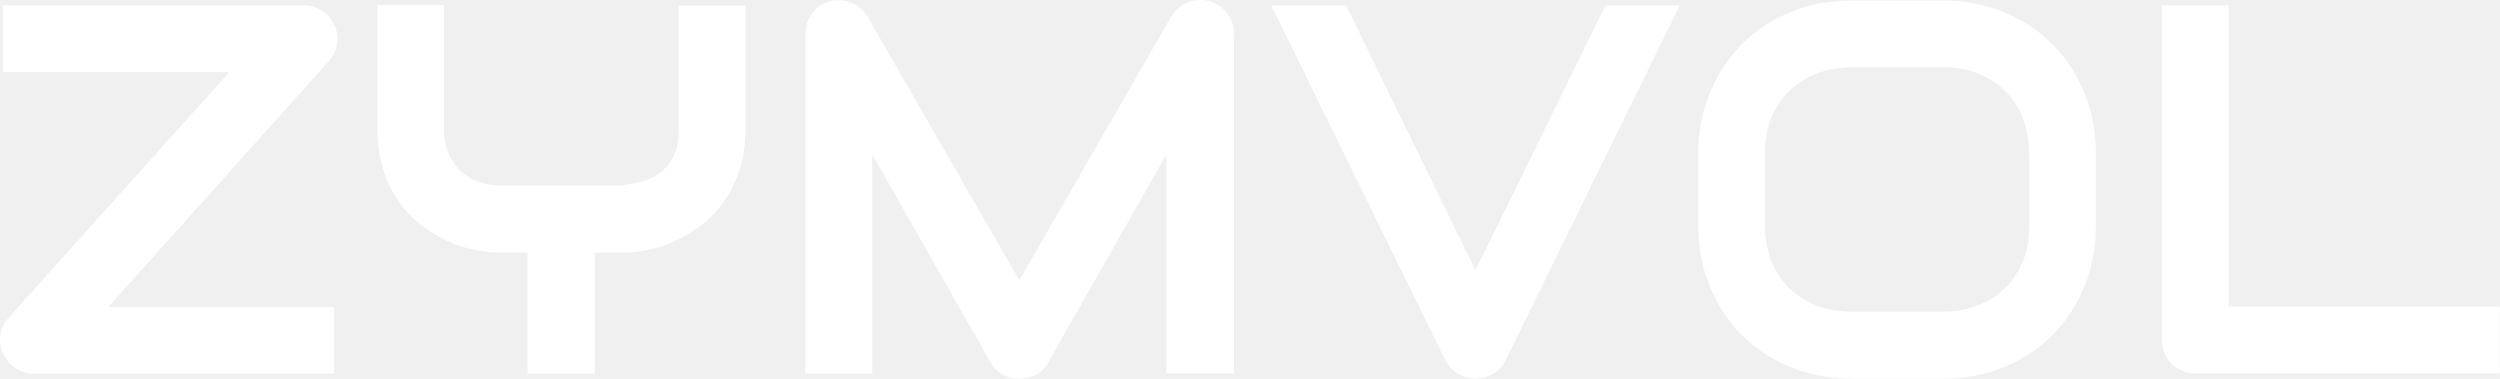
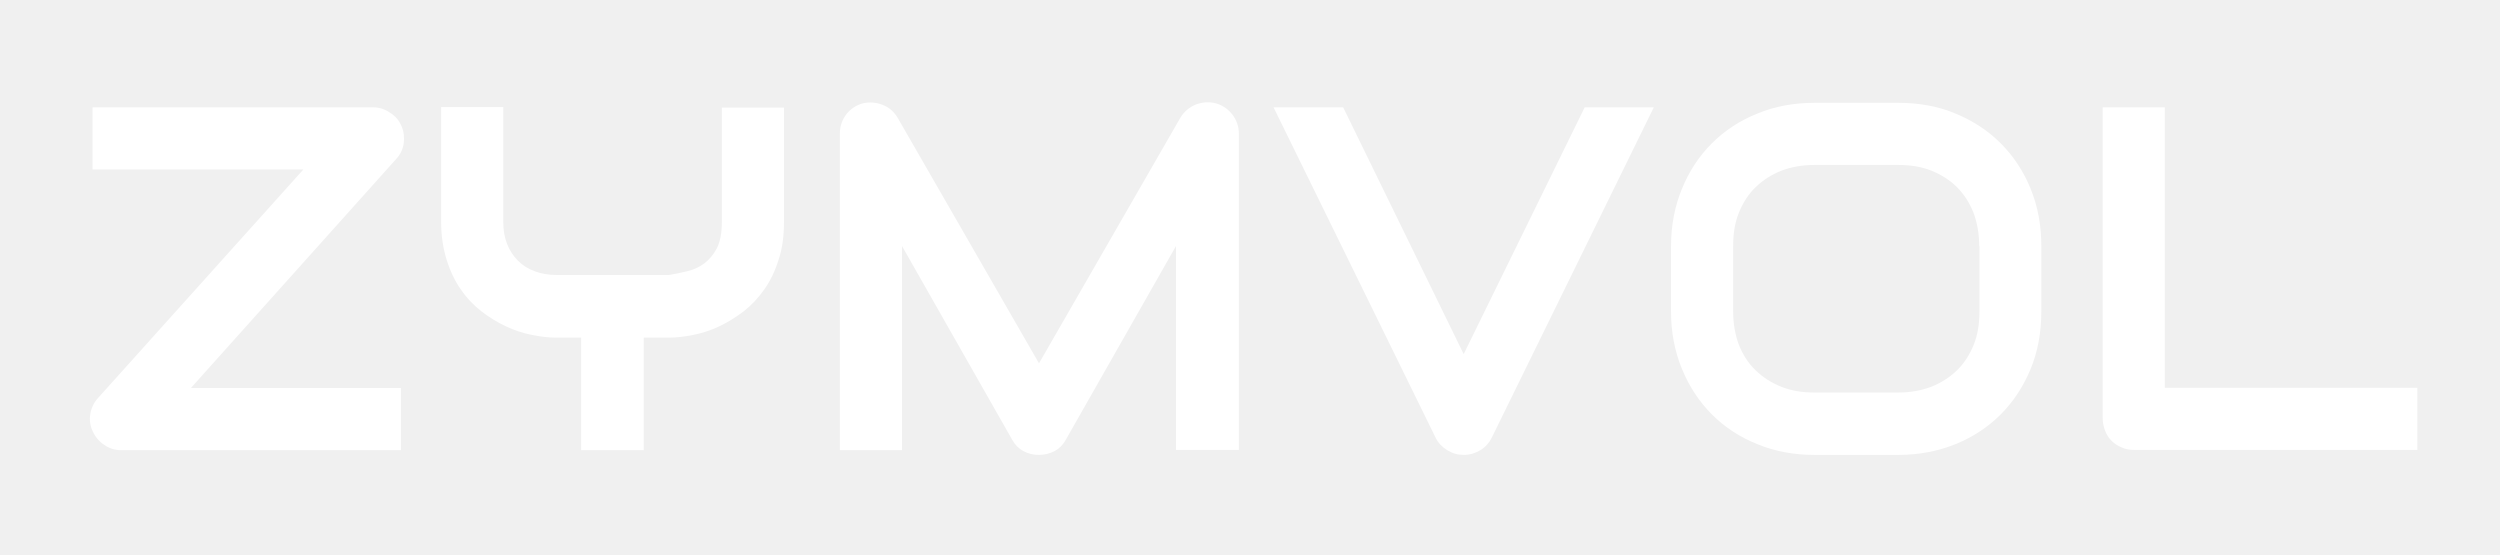
- <svg xmlns="http://www.w3.org/2000/svg" version="1.1" x="0px" y="0px" viewBox="0 0 932.869 141.314" xml:space="preserve" id="svg2" width="932.869" height="141.314">
-   <defs id="defs233" />
-   <style type="text/css" id="style4">
+ <svg xmlns="http://www.w3.org/2000/svg" id="svg2" xml:space="preserve" height="222.31" viewBox="0 0 1001.869 222.314" width="1001.9" version="1.1" y="0px" x="0px">
+   <defs id="defs93" />
+   <style id="style4" type="text/css">
	.st0{display:none;}
	.st1{display:inline;}
	.st2{fill:none;}
	.st3{fill:#0A1241;}
	.st4{font-family:'HelveticaNeue-Bold';}
	.st5{font-size:8px;}
	.st6{font-family:'HelveticaNeue';}
	.st7{font-size:7px;}
	.st8{font-family:'HelveticaNeue-Light';}
	.st9{fill:#1A3990;}
	.st10{opacity:0.8;fill:#5DAD3A;}
	.st11{opacity:0.8;fill:#E3E246;}
	.st12{opacity:0.7;fill:#0063AB;}
	.st13{fill:none;stroke:#1D2988;stroke-dasharray:1.5;}
	.st14{fill:#60AD28;}
	.st15{fill:#E23B31;}
	.st16{display:inline;fill:#FFFFFF;}
	.st17{fill:none;stroke:#60AD28;}
	.st18{fill:none;stroke:#E23B31;stroke-width:0.993;}
</style>
-   <g id="Capa_5" class="st0" style="display:none" transform="translate(-45.63083,-392.3856)">
-     <g class="st1" id="g7" style="display:inline">
-       <rect x="955.7" y="706" class="st2" width="95.5" height="9.5" id="rect9" style="fill:none" />
-       <text transform="translate(962.8998,711.6995)" class="st3 st4 st5" id="text11" style="font-size:8px;font-family:HelveticaNeue-Bold;fill:#0a1241">MARIA FÁTIMA LUCAS</text>
+   <g id="Capa_5" display="none" transform="translate(-45.631 -311.39)" class="st0">
+     <g id="g7" display="inline" class="st1">
+       <rect id="rect9" width="95.5" y="706" x="955.7" height="9.5" class="st2" fill="none" />
+       <text id="text11" transform="translate(962.9 711.7)" class="st3 st4 st5" font-size="8px" font-family="HelveticaNeue-Bold" fill="#0a1241">MARIA FÁTIMA LUCAS</text>
    </g>
-     <g class="st1" id="g13" style="display:inline">
-       <rect x="968.7" y="718.3" class="st2" width="82.2" height="9.5" id="rect15" style="fill:none" />
-       <text transform="translate(984.6156,723.3183)" class="st3 st6 st7" id="text17" style="font-size:7px;font-family:HelveticaNeue;fill:#0a1241">CEO and Co-founder</text>
+     <g id="g13" display="inline" class="st1">
+       <rect id="rect15" width="82.2" y="718.3" x="968.7" height="9.5" class="st2" fill="none" />
+       <text id="text17" transform="translate(984.62 723.32)" class="st3 st6 st7" font-size="7px" font-family="HelveticaNeue" fill="#0a1241">CEO and Co-founder</text>
    </g>
-     <g class="st1" id="g19" style="display:inline">
-       <rect x="968.7" y="730.7" class="st2" width="82.2" height="9.5" id="rect21" style="fill:none" />
-       <text transform="translate(991.7269,735.6514)" class="st3 st8 st7" id="text23" style="font-size:7px;font-family:HelveticaNeue-Light;fill:#0a1241">flucas@zymvol.com</text>
+     <g id="g19" display="inline" class="st1">
+       <rect id="rect21" width="82.2" y="730.7" x="968.7" height="9.5" class="st2" fill="none" />
+       <text id="text23" transform="translate(991.73 735.65)" class="st3 st8 st7" font-size="7px" font-family="HelveticaNeue-Light" fill="#0a1241">flucas@zymvol.com</text>
    </g>
-     <g class="st1" id="g25" style="display:inline">
-       <rect x="968.7" y="743" class="st2" width="82.2" height="8" id="rect27" style="fill:none" />
-       <text transform="translate(1001.91,747.9841)" class="st3 st8 st7" id="text29" style="font-size:7px;font-family:HelveticaNeue-Light;fill:#0a1241">+34 617927468</text>
+     <g id="g25" display="inline" class="st1">
+       <rect id="rect27" width="82.2" y="743" x="968.7" height="8" class="st2" fill="none" />
+       <text id="text29" transform="translate(1001.9 747.98)" class="st3 st8 st7" font-size="7px" font-family="HelveticaNeue-Light" fill="#0a1241">+34 617927468</text>
    </g>
-     <g class="st1" id="g31" style="display:inline">
-       <rect x="955.7" y="877.1" class="st2" width="95.5" height="9.5" id="rect33" style="fill:none" />
-       <text transform="translate(963.476,882.7944)" id="text35">
-         <tspan x="0" y="0" class="st3 st4 st5" id="tspan37" style="font-size:8px;font-family:HelveticaNeue-Bold;fill:#0a1241">VICTOR GIL SEPÚLVE</tspan>
-         <tspan x="84.4" y="0" class="st3 st4 st5" id="tspan39" style="font-size:8px;font-family:HelveticaNeue-Bold;fill:#0a1241">-</tspan>
+     <g id="g31" display="inline" class="st1">
+       <rect id="rect33" width="95.5" y="877.1" x="955.7" height="9.5" class="st2" fill="none" />
+       <text id="text35" font-size="8px" font-family="HelveticaNeue-Bold" fill="#0a1241" transform="translate(963.48 882.79)">
+         <tspan id="tspan37" class="st3 st4 st5" y="0" x="0">VICTOR GIL SEPÚLVE</tspan>
+         <tspan id="tspan39" class="st3 st4 st5" y="0" x="84.4">-</tspan>
      </text>
    </g>
-     <g class="st1" id="g41" style="display:inline">
-       <rect x="968.7" y="889.4" class="st2" width="82.2" height="9.5" id="rect43" style="fill:none" />
-       <text transform="translate(984.8744,894.4132)" class="st3 st6 st7" id="text45" style="font-size:7px;font-family:HelveticaNeue;fill:#0a1241">CTO and Co-founder</text>
+     <g id="g41" display="inline" class="st1">
+       <rect id="rect43" width="82.2" y="889.4" x="968.7" height="9.5" class="st2" fill="none" />
+       <text id="text45" transform="translate(984.87 894.41)" class="st3 st6 st7" font-size="7px" font-family="HelveticaNeue" fill="#0a1241">CTO and Co-founder</text>
    </g>
-     <g class="st1" id="g47" style="display:inline">
-       <rect x="968.7" y="901.7" class="st2" width="82.2" height="9.5" id="rect49" style="fill:none" />
-       <text transform="translate(999.5043,906.7463)" class="st3 st8 st7" id="text51" style="font-size:7px;font-family:HelveticaNeue-Light;fill:#0a1241">vgil@zymvol.com</text>
+     <g id="g47" display="inline" class="st1">
+       <rect id="rect49" width="82.2" y="901.7" x="968.7" height="9.5" class="st2" fill="none" />
+       <text id="text51" transform="translate(999.5 906.75)" class="st3 st8 st7" font-size="7px" font-family="HelveticaNeue-Light" fill="#0a1241">vgil@zymvol.com</text>
    </g>
-     <g class="st1" id="g53" style="display:inline">
-       <rect x="968.7" y="914.1" class="st2" width="82.2" height="9.5" id="rect55" style="fill:none" />
-       <text transform="translate(1001.912,919.079)" class="st3 st8 st7" id="text57" style="font-size:7px;font-family:HelveticaNeue-Light;fill:#0a1241">+34 616601927</text>
+     <g id="g53" display="inline" class="st1">
+       <rect id="rect55" width="82.2" y="914.1" x="968.7" height="9.5" class="st2" fill="none" />
+       <text id="text57" transform="translate(1001.9 919.08)" class="st3 st8 st7" font-size="7px" font-family="HelveticaNeue-Light" fill="#0a1241">+34 616601927</text>
    </g>
-     <g class="st1" id="g59" style="display:inline">
-       <rect x="955.7" y="1048.4" class="st2" width="95.5" height="9.5" id="rect61" style="fill:none" />
-       <text transform="translate(974.0151,1054.122)" class="st3 st4 st5" id="text63" style="font-size:8px;font-family:HelveticaNeue-Bold;fill:#0a1241">EMANUELE MONZA</text>
+     <g id="g59" display="inline" class="st1">
+       <rect id="rect61" width="95.5" y="1048.4" x="955.7" height="9.5" class="st2" fill="none" />
+       <text id="text63" transform="translate(974.02 1054.1)" class="st3 st4 st5" font-size="8px" font-family="HelveticaNeue-Bold" fill="#0a1241">EMANUELE MONZA</text>
    </g>
-     <g class="st1" id="g65" style="display:inline">
-       <rect x="941.4" y="1061.6" class="st2" width="109.5" height="15.6" id="rect67" style="fill:none" />
-       <text transform="translate(985.6704,1066.578)" class="st3 st6 st7" id="text69" style="font-size:7px;font-family:HelveticaNeue;fill:#0a1241">CSO and co-founder</text>
+     <g id="g65" display="inline" class="st1">
+       <rect id="rect67" width="109.5" y="1061.6" x="941.4" height="15.6" class="st2" fill="none" />
+       <text id="text69" transform="translate(985.67 1066.6)" class="st3 st6 st7" font-size="7px" font-family="HelveticaNeue" fill="#0a1241">CSO and co-founder</text>
    </g>
-     <g class="st1" id="g71" style="display:inline">
-       <rect x="968.7" y="1073.9" class="st2" width="82.2" height="9.5" id="rect73" style="fill:none" />
-       <text transform="translate(985.2573,1078.91)" class="st3 st8 st7" id="text75" style="font-size:7px;font-family:HelveticaNeue-Light;fill:#0a1241">emonza@zymvol.com</text>
+     <g id="g71" display="inline" class="st1">
+       <rect id="rect73" width="82.2" y="1073.9" x="968.7" height="9.5" class="st2" fill="none" />
+       <text id="text75" transform="translate(985.26 1078.9)" class="st3 st8 st7" font-size="7px" font-family="HelveticaNeue-Light" fill="#0a1241">emonza@zymvol.com</text>
    </g>
-     <g class="st1" id="g77" style="display:inline">
-       <rect x="968.7" y="1086.2" class="st2" width="82.2" height="9.5" id="rect79" style="fill:none" />
-       <text transform="translate(1001.931,1091.243)" class="st3 st8 st7" id="text81" style="font-size:7px;font-family:HelveticaNeue-Light;fill:#0a1241">+34 695354012 </text>
+     <g id="g77" display="inline" class="st1">
+       <rect id="rect79" width="82.2" y="1086.2" x="968.7" height="9.5" class="st2" fill="none" />
+       <text id="text81" transform="translate(1001.9 1091.2)" class="st3 st8 st7" font-size="7px" font-family="HelveticaNeue-Light" fill="#0a1241">+34 695354012 </text>
    </g>
  </g>
-   <g id="frente" transform="translate(-45.63083,-392.3856)">
-     <g id="g84">
-       <g id="g138">
-         <path class="st9" d="m 170.5,401.9 c 1,2.2 1.2,4.6 0.9,7 -0.4,2.5 -1.4,4.5 -3.1,6.3 l -82.2,91.7 84.2,0 0,24.9 -112.2,0 c -2.4,0 -4.7,-0.7 -6.7,-2.1 -2.1,-1.4 -3.6,-3.2 -4.6,-5.4 -1.1,-2.2 -1.4,-4.6 -1,-7 0.4,-2.4 1.4,-4.5 3,-6.3 l 82.4,-91.7 -84.5,0 0,-24.9 112.4,0 c 2.4,0 4.7,0.7 6.7,2.1 2.2,1.3 3.7,3.1 4.7,5.4 z" id="path140" style="fill:#ffffff" />
-         <path class="st9" d="m 323.8,440.4 c 0,5.7 -0.7,10.8 -2.2,15.2 -1.4,4.5 -3.3,8.4 -5.7,11.8 -2.4,3.4 -5.1,6.3 -8.3,8.8 -3.2,2.4 -6.4,4.4 -9.8,6 -3.4,1.6 -6.8,2.7 -10.3,3.4 -3.5,0.7 -6.8,1.1 -9.8,1.1 l -10.1,0 0,45.1 -25.1,0 0,-45.1 -10,0 c -3.1,0 -6.3,-0.4 -9.8,-1.1 -3.5,-0.7 -6.9,-1.8 -10.3,-3.4 -3.4,-1.6 -6.7,-3.6 -9.8,-6 -3.1,-2.4 -5.9,-5.3 -8.3,-8.8 -2.4,-3.4 -4.3,-7.4 -5.7,-11.9 -1.4,-4.5 -2.2,-9.6 -2.2,-15.2 l 0,-46 24.9,0 0,46 c 0,3.3 0.5,6.2 1.5,8.8 1,2.6 2.5,4.8 4.3,6.7 1.9,1.9 4.1,3.3 6.8,4.3 2.6,1 5.6,1.5 8.9,1.5 l 44.9,0 c 2.4,-0.4 4.8,-0.9 7.3,-1.5 2.5,-0.6 4.8,-1.6 6.8,-3.1 2,-1.5 3.7,-3.5 5.1,-6.1 1.3,-2.6 2,-6.1 2,-10.4 l 0,-46 24.9,0 0,45.9 z" id="path142" style="fill:#ffffff" />
-         <path class="st9" d="m 506,531.7 -25.1,0 0,-81.7 -44.2,77.7 c -1.1,2 -2.6,3.5 -4.5,4.5 -2,1 -4,1.5 -6.3,1.5 -2.2,0 -4.2,-0.5 -6.1,-1.5 -1.9,-1 -3.4,-2.5 -4.5,-4.5 l -44.2,-77.7 0,81.8 -24.9,0 0,-126.8 c 0,-2.9 0.8,-5.4 2.5,-7.7 1.7,-2.2 3.9,-3.7 6.7,-4.5 1.3,-0.3 2.7,-0.4 4,-0.3 1.3,0.1 2.6,0.4 3.9,0.9 1.2,0.5 2.4,1.1 3.4,2 1,0.9 1.9,1.9 2.6,3.1 L 426,497 482.7,398.5 c 1.5,-2.4 3.5,-4.1 6.1,-5.2 2.6,-1 5.3,-1.2 8.1,-0.5 2.7,0.8 4.9,2.3 6.6,4.5 1.7,2.2 2.6,4.8 2.6,7.7 l 0,126.7 z" id="path144" style="fill:#ffffff" />
-         <path class="st9" d="m 672.4,394.4 -65,132.5 c -1,2 -2.5,3.7 -4.5,4.9 -2,1.2 -4.2,1.9 -6.7,1.9 -2.4,0 -4.5,-0.6 -6.6,-1.9 -2,-1.2 -3.6,-2.9 -4.6,-4.9 l -65,-132.5 27.9,0 48.3,98.9 48.5,-98.9 27.7,0 z" id="path146" style="fill:#ffffff" />
-         <path class="st9" d="m 827.7,476.2 c 0,8.4 -1.4,16.1 -4.3,23.1 -2.9,7 -6.9,13.1 -12,18.2 -5.1,5.1 -11.2,9.1 -18.1,11.9 -7,2.8 -14.6,4.3 -22.8,4.3 l -33.7,0 c -8.2,0 -15.9,-1.4 -22.9,-4.3 -7,-2.8 -13.1,-6.8 -18.2,-11.9 -5.1,-5.1 -9.1,-11.2 -12,-18.2 -2.9,-7 -4.4,-14.7 -4.4,-23.1 l 0,-26.2 c 0,-8.3 1.5,-16 4.4,-23 2.9,-7.1 6.9,-13.1 12,-18.2 5.1,-5.1 11.2,-9.1 18.2,-11.9 7,-2.9 14.6,-4.3 22.9,-4.3 l 33.7,0 c 8.2,0 15.9,1.4 22.8,4.3 7,2.9 13,6.8 18.1,11.9 5.1,5.1 9.1,11.1 12,18.2 2.9,7.1 4.3,14.7 4.3,23 l 0,26.2 z M 802.8,450 c 0,-4.9 -0.8,-9.4 -2.3,-13.4 -1.6,-4 -3.8,-7.4 -6.6,-10.2 -2.8,-2.8 -6.3,-5 -10.2,-6.6 -4,-1.6 -8.4,-2.3 -13.2,-2.3 l -33.7,0 c -4.9,0 -9.3,0.8 -13.3,2.3 -4,1.6 -7.4,3.8 -10.3,6.6 -2.9,2.8 -5.1,6.3 -6.7,10.2 -1.6,4 -2.3,8.4 -2.3,13.4 l 0,26.2 c 0,4.9 0.8,9.4 2.3,13.4 1.6,4 3.8,7.4 6.7,10.2 2.9,2.8 6.3,5 10.3,6.6 4,1.6 8.4,2.3 13.3,2.3 l 33.5,0 c 4.9,0 9.3,-0.8 13.3,-2.3 4,-1.6 7.4,-3.8 10.3,-6.6 2.9,-2.8 5.1,-6.3 6.7,-10.2 1.6,-4 2.3,-8.4 2.3,-13.4 l 0,-26.2 z" id="path148" style="fill:#ffffff" />
-         <path class="st9" d="m 978.5,531.7 -113.6,0 c -1.8,0 -3.5,-0.3 -5,-1 -1.5,-0.6 -2.9,-1.5 -4,-2.6 -1.1,-1.1 -2,-2.4 -2.6,-4 -0.6,-1.5 -1,-3.2 -1,-5 l 0,-124.7 24.9,0 0,112.4 101.2,0 0,24.9 z" id="path150" style="fill:#ffffff" />
+   <g id="frente" transform="translate(-45.631 -311.39)" style="fill:#ffffff">
+     <g id="g84" style="fill:#ffffff">
+       <g id="g138" fill="#fff" style="fill:#ffffff">
+         <path id="path140" class="st9" d="m206.5 361.9c1 2.2 1.2 4.6 0.9 7-0.4 2.5-1.4 4.5-3.1 6.3l-82.2 91.7h84.2v24.9h-112.2c-2.4 0-4.7-0.7-6.7-2.1-2.1-1.4-3.6-3.2-4.6-5.4-1.1-2.2-1.4-4.6-1-7s1.4-4.5 3-6.3l82.4-91.7h-84.5v-24.9h112.4c2.4 0 4.7 0.7 6.7 2.1 2.2 1.3 3.7 3.1 4.7 5.4z" style="fill:#ffffff" />
+         <path id="path142" class="st9" d="m359.8 400.4c0 5.7-0.7 10.8-2.2 15.2-1.4 4.5-3.3 8.4-5.7 11.8s-5.1 6.3-8.3 8.8c-3.2 2.4-6.4 4.4-9.8 6s-6.8 2.7-10.3 3.4-6.8 1.1-9.8 1.1h-10.1v45.1h-25.1v-45.1h-10c-3.1 0-6.3-0.4-9.8-1.1s-6.9-1.8-10.3-3.4-6.7-3.6-9.8-6-5.9-5.3-8.3-8.8c-2.4-3.4-4.3-7.4-5.7-11.9s-2.2-9.6-2.2-15.2v-46h24.9v46c0 3.3 0.5 6.2 1.5 8.8s2.5 4.8 4.3 6.7c1.9 1.9 4.1 3.3 6.8 4.3 2.6 1 5.6 1.5 8.9 1.5h44.9c2.4-0.4 4.8-0.9 7.3-1.5s4.8-1.6 6.8-3.1 3.7-3.5 5.1-6.1c1.3-2.6 2-6.1 2-10.4v-46h24.9v45.9z" style="fill:#ffffff" />
+         <path id="path144" class="st9" d="m542 491.7h-25.1v-81.7l-44.2 77.7c-1.1 2-2.6 3.5-4.5 4.5-2 1-4 1.5-6.3 1.5-2.2 0-4.2-0.5-6.1-1.5s-3.4-2.5-4.5-4.5l-44.2-77.7v81.8h-24.9v-126.8c0-2.9 0.8-5.4 2.5-7.7 1.7-2.2 3.9-3.7 6.7-4.5 1.3-0.3 2.7-0.4 4-0.3s2.6 0.4 3.9 0.9c1.2 0.5 2.4 1.1 3.4 2s1.9 1.9 2.6 3.1l56.7 98.5 56.7-98.5c1.5-2.4 3.5-4.1 6.1-5.2 2.6-1 5.3-1.2 8.1-0.5 2.7 0.8 4.9 2.3 6.6 4.5s2.6 4.8 2.6 7.7v126.7z" style="fill:#ffffff" />
+         <path id="path146" class="st9" d="m708.4 354.4-65 132.5c-1 2-2.5 3.7-4.5 4.9s-4.2 1.9-6.7 1.9c-2.4 0-4.5-0.6-6.6-1.9-2-1.2-3.6-2.9-4.6-4.9l-65-132.5h27.9l48.3 98.9 48.5-98.9h27.7z" style="fill:#ffffff" />
+         <path id="path148" class="st9" d="m863.7 436.2c0 8.4-1.4 16.1-4.3 23.1s-6.9 13.1-12 18.2-11.2 9.1-18.1 11.9c-7 2.8-14.6 4.3-22.8 4.3h-33.7c-8.2 0-15.9-1.4-22.9-4.3-7-2.8-13.1-6.8-18.2-11.9s-9.1-11.2-12-18.2-4.4-14.7-4.4-23.1v-26.2c0-8.3 1.5-16 4.4-23 2.9-7.1 6.9-13.1 12-18.2s11.2-9.1 18.2-11.9c7-2.9 14.6-4.3 22.9-4.3h33.7c8.2 0 15.9 1.4 22.8 4.3 7 2.9 13 6.8 18.1 11.9s9.1 11.1 12 18.2 4.3 14.7 4.3 23v26.2zm-24.9-26.2c0-4.9-0.8-9.4-2.3-13.4-1.6-4-3.8-7.4-6.6-10.2s-6.3-5-10.2-6.6c-4-1.6-8.4-2.3-13.2-2.3h-33.7c-4.9 0-9.3 0.8-13.3 2.3-4 1.6-7.4 3.8-10.3 6.6s-5.1 6.3-6.7 10.2c-1.6 4-2.3 8.4-2.3 13.4v26.2c0 4.9 0.8 9.4 2.3 13.4 1.6 4 3.8 7.4 6.7 10.2s6.3 5 10.3 6.6 8.4 2.3 13.3 2.3h33.5c4.9 0 9.3-0.8 13.3-2.3 4-1.6 7.4-3.8 10.3-6.6s5.1-6.3 6.7-10.2c1.6-4 2.3-8.4 2.3-13.4v-26.2z" style="fill:#ffffff" />
+         <path id="path150" class="st9" d="m1014.5 491.7h-113.6c-1.8 0-3.5-0.3-5-1-1.5-0.6-2.9-1.5-4-2.6s-2-2.4-2.6-4c-0.6-1.5-1-3.2-1-5v-124.7h24.9v112.4h101.2v24.9z" style="fill:#ffffff" />
      </g>
    </g>
  </g>
-   <g id="fondo_x5F__atras" transform="translate(-45.63083,-392.3856)" />
-   <g id="texto" transform="translate(-45.63083,-392.3856)" />
-   <g id="INSTRUCCIONES" class="st0" style="display:none" transform="translate(-45.63083,-392.3856)">
-     <g id="Vertical_-_Reverso_1" class="st1" style="display:inline">
-       <rect x="-704.6" y="632.9" class="st13" width="252" height="143.8" id="rect172" style="fill:none;stroke:#1d2988;stroke-dasharray:1.5" />
+   <g id="INSTRUCCIONES" display="none" transform="translate(-45.631 -311.39)" class="st0">
+     <g id="Vertical_-_Reverso_1" display="inline" class="st1">
+       <rect id="rect172" width="252" stroke="#1d2988" stroke-dasharray="1.5" y="632.9" x="-704.6" height="143.8" class="st13" fill="none" />
      <g id="g174">
-         <path class="st14" d="m -459.3,639.8 0,130.3 -237.9,0 0,-130.3 237.9,0 m 1,-1 -239.9,0 0,132.3 239.9,0 0,-132.3 0,0 z" id="path176" style="fill:#60ad28" />
+         <path id="path176" class="st14" fill="#60ad28" d="m-459.3 639.8v130.3h-237.9v-130.3h237.9m1-1h-239.9v132.3h239.9v-132.3z" />
      </g>
      <g id="g178">
-         <path class="st15" d="m -444.3,624.4 0,160.3 -268.3,0 0,-160.3 268.3,0 m 1,-1 -270.3,0 0,162.3 270.3,0 0,-162.3 0,0 z" id="path180" style="fill:#e23b31" />
+         <path id="path180" class="st15" fill="#e23b31" d="m-444.3 624.4v160.3h-268.3v-160.3h268.3m1-1h-270.3v162.3h270.3v-162.3z" />
      </g>
    </g>
-     <g id="Vertical_-_Anverso_1" class="st1" style="display:inline">
-       <rect x="-992.5" y="633.2" class="st13" width="252" height="143.8" id="rect183" style="fill:none;stroke:#1d2988;stroke-dasharray:1.5" />
+     <g id="Vertical_-_Anverso_1" display="inline" class="st1">
+       <rect id="rect183" width="252" stroke="#1d2988" stroke-dasharray="1.5" y="633.2" x="-992.5" height="143.8" class="st13" fill="none" />
      <g id="g185">
-         <path class="st14" d="m -747.3,640.1 0,130.3 -237.9,0 0,-130.3 237.9,0 m 1,-1 -239.9,0 0,132.3 239.9,0 0,-132.3 0,0 z" id="path187" style="fill:#60ad28" />
+         <path id="path187" class="st14" fill="#60ad28" d="m-747.3 640.1v130.3h-237.9v-130.3h237.9m1-1h-239.9v132.3h239.9v-132.3z" />
      </g>
      <g id="g189">
-         <path class="st15" d="m -732.3,624.7 0,160.3 -268.3,0 0,-160.3 268.3,0 m 1,-1 -270.3,0 0,162.3 270.3,0 0,-162.3 0,0 z" id="path191" style="fill:#e23b31" />
+         <path id="path191" class="st15" fill="#e23b31" d="m-732.3 624.7v160.3h-268.3v-160.3h268.3m1-1h-270.3v162.3h270.3v-162.3z" />
      </g>
    </g>
-     <rect x="-1253.4" y="621.7" class="st16" width="200" height="250" id="rect193" style="display:inline;fill:#ffffff" />
-     <g id="Texto" class="st1" style="display:inline">
-       <rect x="-1230.7" y="640.2" class="st2" width="161.8" height="186.4" id="rect196" style="fill:none" />
-       <text id="Instrucciones_x0D_Configuración_x0D_Modo_de_color:_CMYKResolución:_300ppi_x0D__x0D_Formato_del_diseño_x0D_Borde_de_sangrado:_Ampliar_el__x0D_fondo" transform="translate(-1230.705,649.3545)">
-         <tspan x="0" y="0" style="font-size:12px;font-family:OpenSans-Bold" id="tspan199">Instrucciones </tspan>
-         <tspan x="0" y="24" class="st5" style="font-size:8px;font-family:OpenSans-Bold;fill:#010300" id="tspan201">Configuración</tspan>
-         <tspan x="0" y="33.6" class="st5" style="font-size:8px;font-family:OpenSans;fill:#9f9e9e" id="tspan203">Modo de color: CMYK </tspan>
-         <tspan x="0" y="43.2" class="st5" style="font-size:8px;font-family:OpenSans;fill:#9f9e9e" id="tspan205">Resolución: 300ppi</tspan>
-         <tspan x="0" y="62.4" class="st5" style="font-size:8px;font-family:OpenSans-Bold;fill:#010300" id="tspan207">Formato del diseño</tspan>
-         <tspan x="0" y="72" class="st5" style="font-size:8px;font-family:OpenSans;fill:#9f9e9e" id="tspan209">Borde de sangrado: Ampliar </tspan>
-         <tspan x="0" y="81.6" class="st5" style="font-size:8px;font-family:OpenSans;fill:#9f9e9e" id="tspan211">el fondo hasta el borde</tspan>
-         <tspan x="0" y="100.8" class="st5" style="font-size:8px;font-family:OpenSans;fill:#9f9e9e" id="tspan213">Área recortada: Indica </tspan>
-         <tspan x="0" y="110.4" class="st5" style="font-size:8px;font-family:OpenSans;fill:#9f9e9e" id="tspan215">las dimensiones finales </tspan>
-         <tspan x="0" y="120" class="st5" style="font-size:8px;font-family:OpenSans;fill:#9f9e9e" id="tspan217">impresas/recortadas</tspan>
-         <tspan x="0" y="139.2" class="st5" style="font-size:8px;font-family:OpenSans;fill:#9f9e9e" id="tspan219">Zona segura: Mantener todo </tspan>
-         <tspan x="0" y="148.8" class="st5" style="font-size:8px;font-family:OpenSans;fill:#9f9e9e" id="tspan221">el texto e imágenes dentro de esta zona</tspan>
-         <tspan x="0" y="168" class="st5" style="font-size:8px;font-family:OpenSans-Bold;fill:#000200" id="tspan223">ESTA CAPA ES A TÍTULO DE REFERENCIA</tspan>
+     <rect id="rect193" display="inline" width="200" y="621.7" x="-1253.4" height="250" class="st16" fill="#fff" />
+     <g id="Texto" display="inline" class="st1">
+       <rect id="rect196" width="161.8" y="640.2" x="-1230.7" height="186.4" class="st2" fill="none" />
+       <text id="Instrucciones_x0D_Configuración_x0D_Modo_de_color:_CMYKResolución:_300ppi_x0D__x0D_Formato_del_diseño_x0D_Borde_de_sangrado:_Ampliar_el__x0D_fondo" transform="translate(-1230.7 649.35)">
+         <tspan id="tspan199" font-size="12px" y="0" x="0" font-family="OpenSans-Bold">Instrucciones </tspan>
+         <g font-size="8px" id="g70">
+           <tspan id="tspan201" class="st5" y="24" x="0" font-family="OpenSans-Bold" fill="#010300">Configuración</tspan>
+           <tspan id="tspan203" class="st5" y="33.6" x="0" font-family="OpenSans" fill="#9f9e9e">Modo de color: CMYK </tspan>
+           <tspan id="tspan205" class="st5" y="43.2" x="0" font-family="OpenSans" fill="#9f9e9e">Resolución: 300ppi</tspan>
+           <tspan id="tspan207" class="st5" y="62.4" x="0" font-family="OpenSans-Bold" fill="#010300">Formato del diseño</tspan>
+         </g>
+         <g font-size="8px" font-family="OpenSans" fill="#9f9e9e" id="g76">
+           <tspan id="tspan209" class="st5" y="72" x="0">Borde de sangrado: Ampliar </tspan>
+           <tspan id="tspan211" class="st5" y="81.6" x="0">el fondo hasta el borde</tspan>
+           <tspan id="tspan213" class="st5" y="100.8" x="0">Área recortada: Indica </tspan>
+           <tspan id="tspan215" class="st5" y="110.4" x="0">las dimensiones finales </tspan>
+           <tspan id="tspan217" class="st5" y="120" x="0">impresas/recortadas</tspan>
+           <tspan id="tspan219" class="st5" y="139.2" x="0">Zona segura: Mantener todo </tspan>
+           <tspan id="tspan221" class="st5" y="148.8" x="0">el texto e imágenes dentro de esta zona</tspan>
+         </g>
+         <tspan id="tspan223" font-size="8px" class="st5" y="168" x="0" font-family="OpenSans-Bold" fill="#000200">ESTA CAPA ES A TÍTULO DE REFERENCIA</tspan>
      </text>
-       <line class="st17" x1="-1121.2" y1="776.4" x2="-1085.7" y2="776.4" id="line225" style="fill:none;stroke:#60ad28" />
-       <line class="st18" x1="-1121.2" y1="719.1" x2="-1085.7" y2="719.1" id="line227" style="fill:none;stroke:#e23b31;stroke-width:0.993" />
-       <line class="st13" x1="-1121.2" y1="748.6" x2="-1085.7" y2="748.6" id="line229" style="fill:none;stroke:#1d2988;stroke-dasharray:1.5" />
+       <g fill="none" id="g86">
+         <line id="line225" x1="-1121.2" class="st17" y1="776.4" stroke="#60ad28" x2="-1085.7" y2="776.4" />
+         <line id="line227" stroke-width=".993" x1="-1121.2" class="st18" y1="719.1" stroke="#e23b31" x2="-1085.7" y2="719.1" />
+         <line id="line229" x1="-1121.2" class="st13" y1="748.6" stroke="#1d2988" stroke-dasharray="1.5" x2="-1085.7" y2="748.6" />
+       </g>
    </g>
  </g>
</svg>
